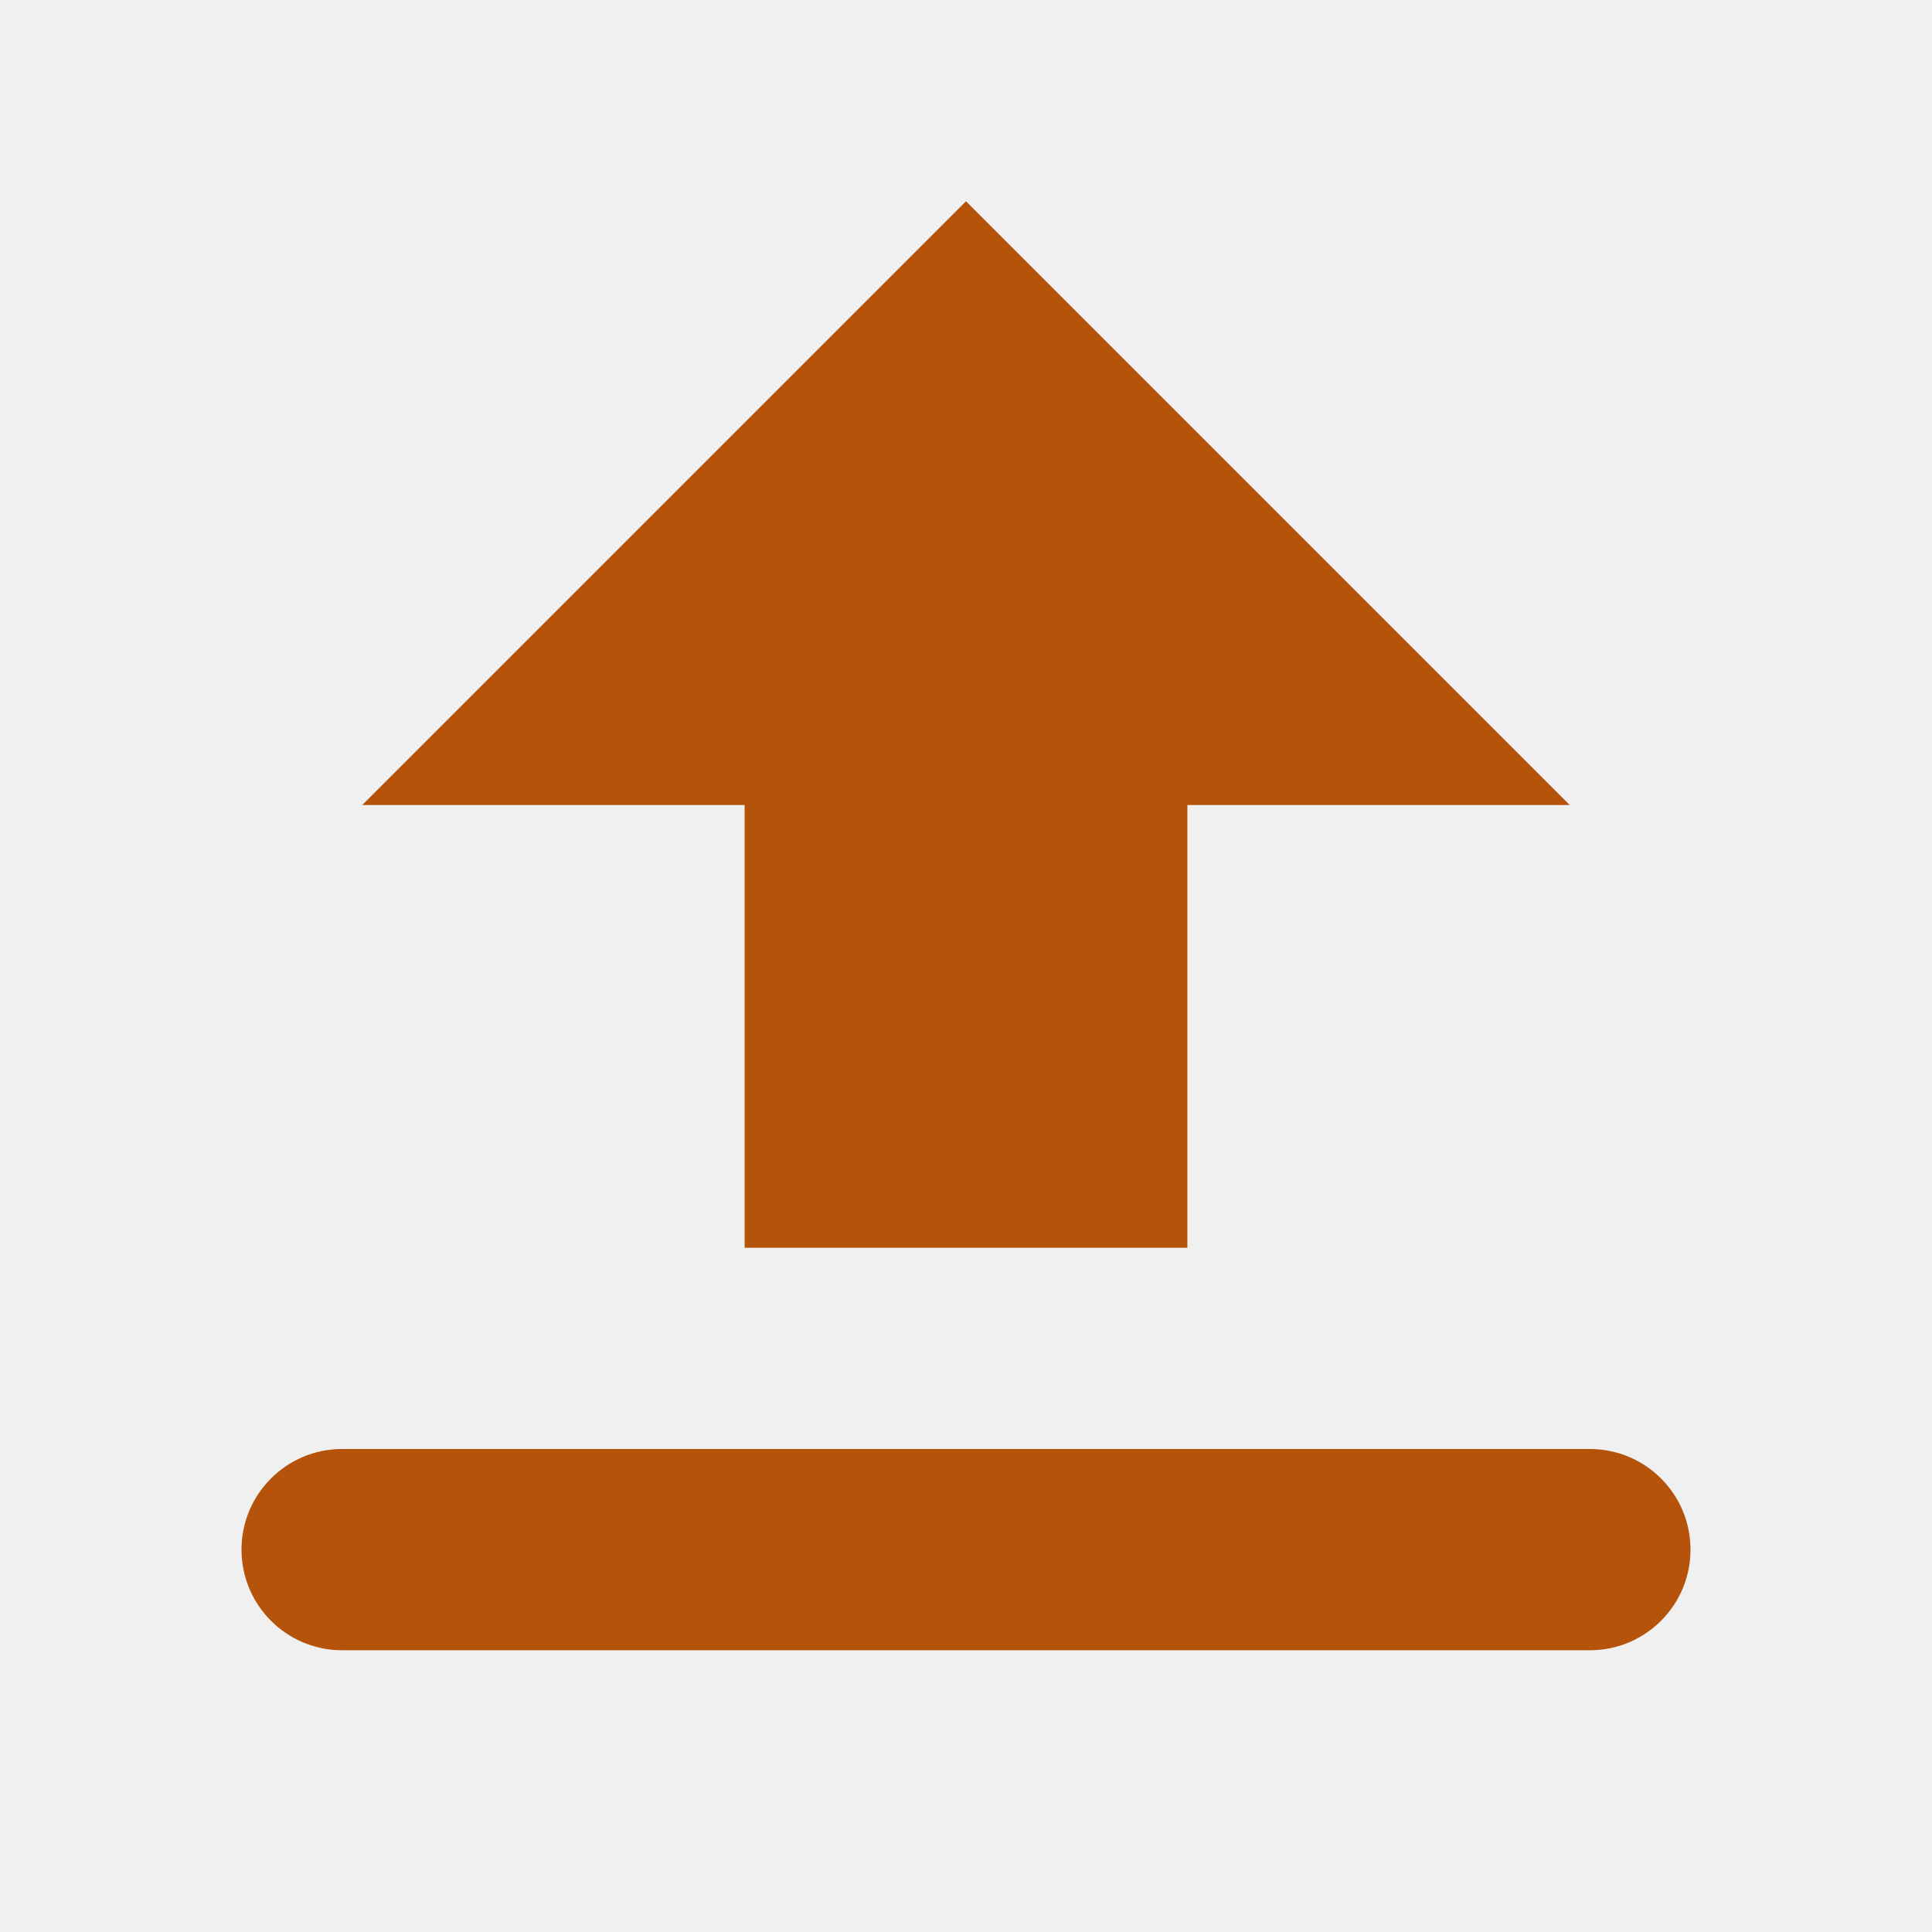
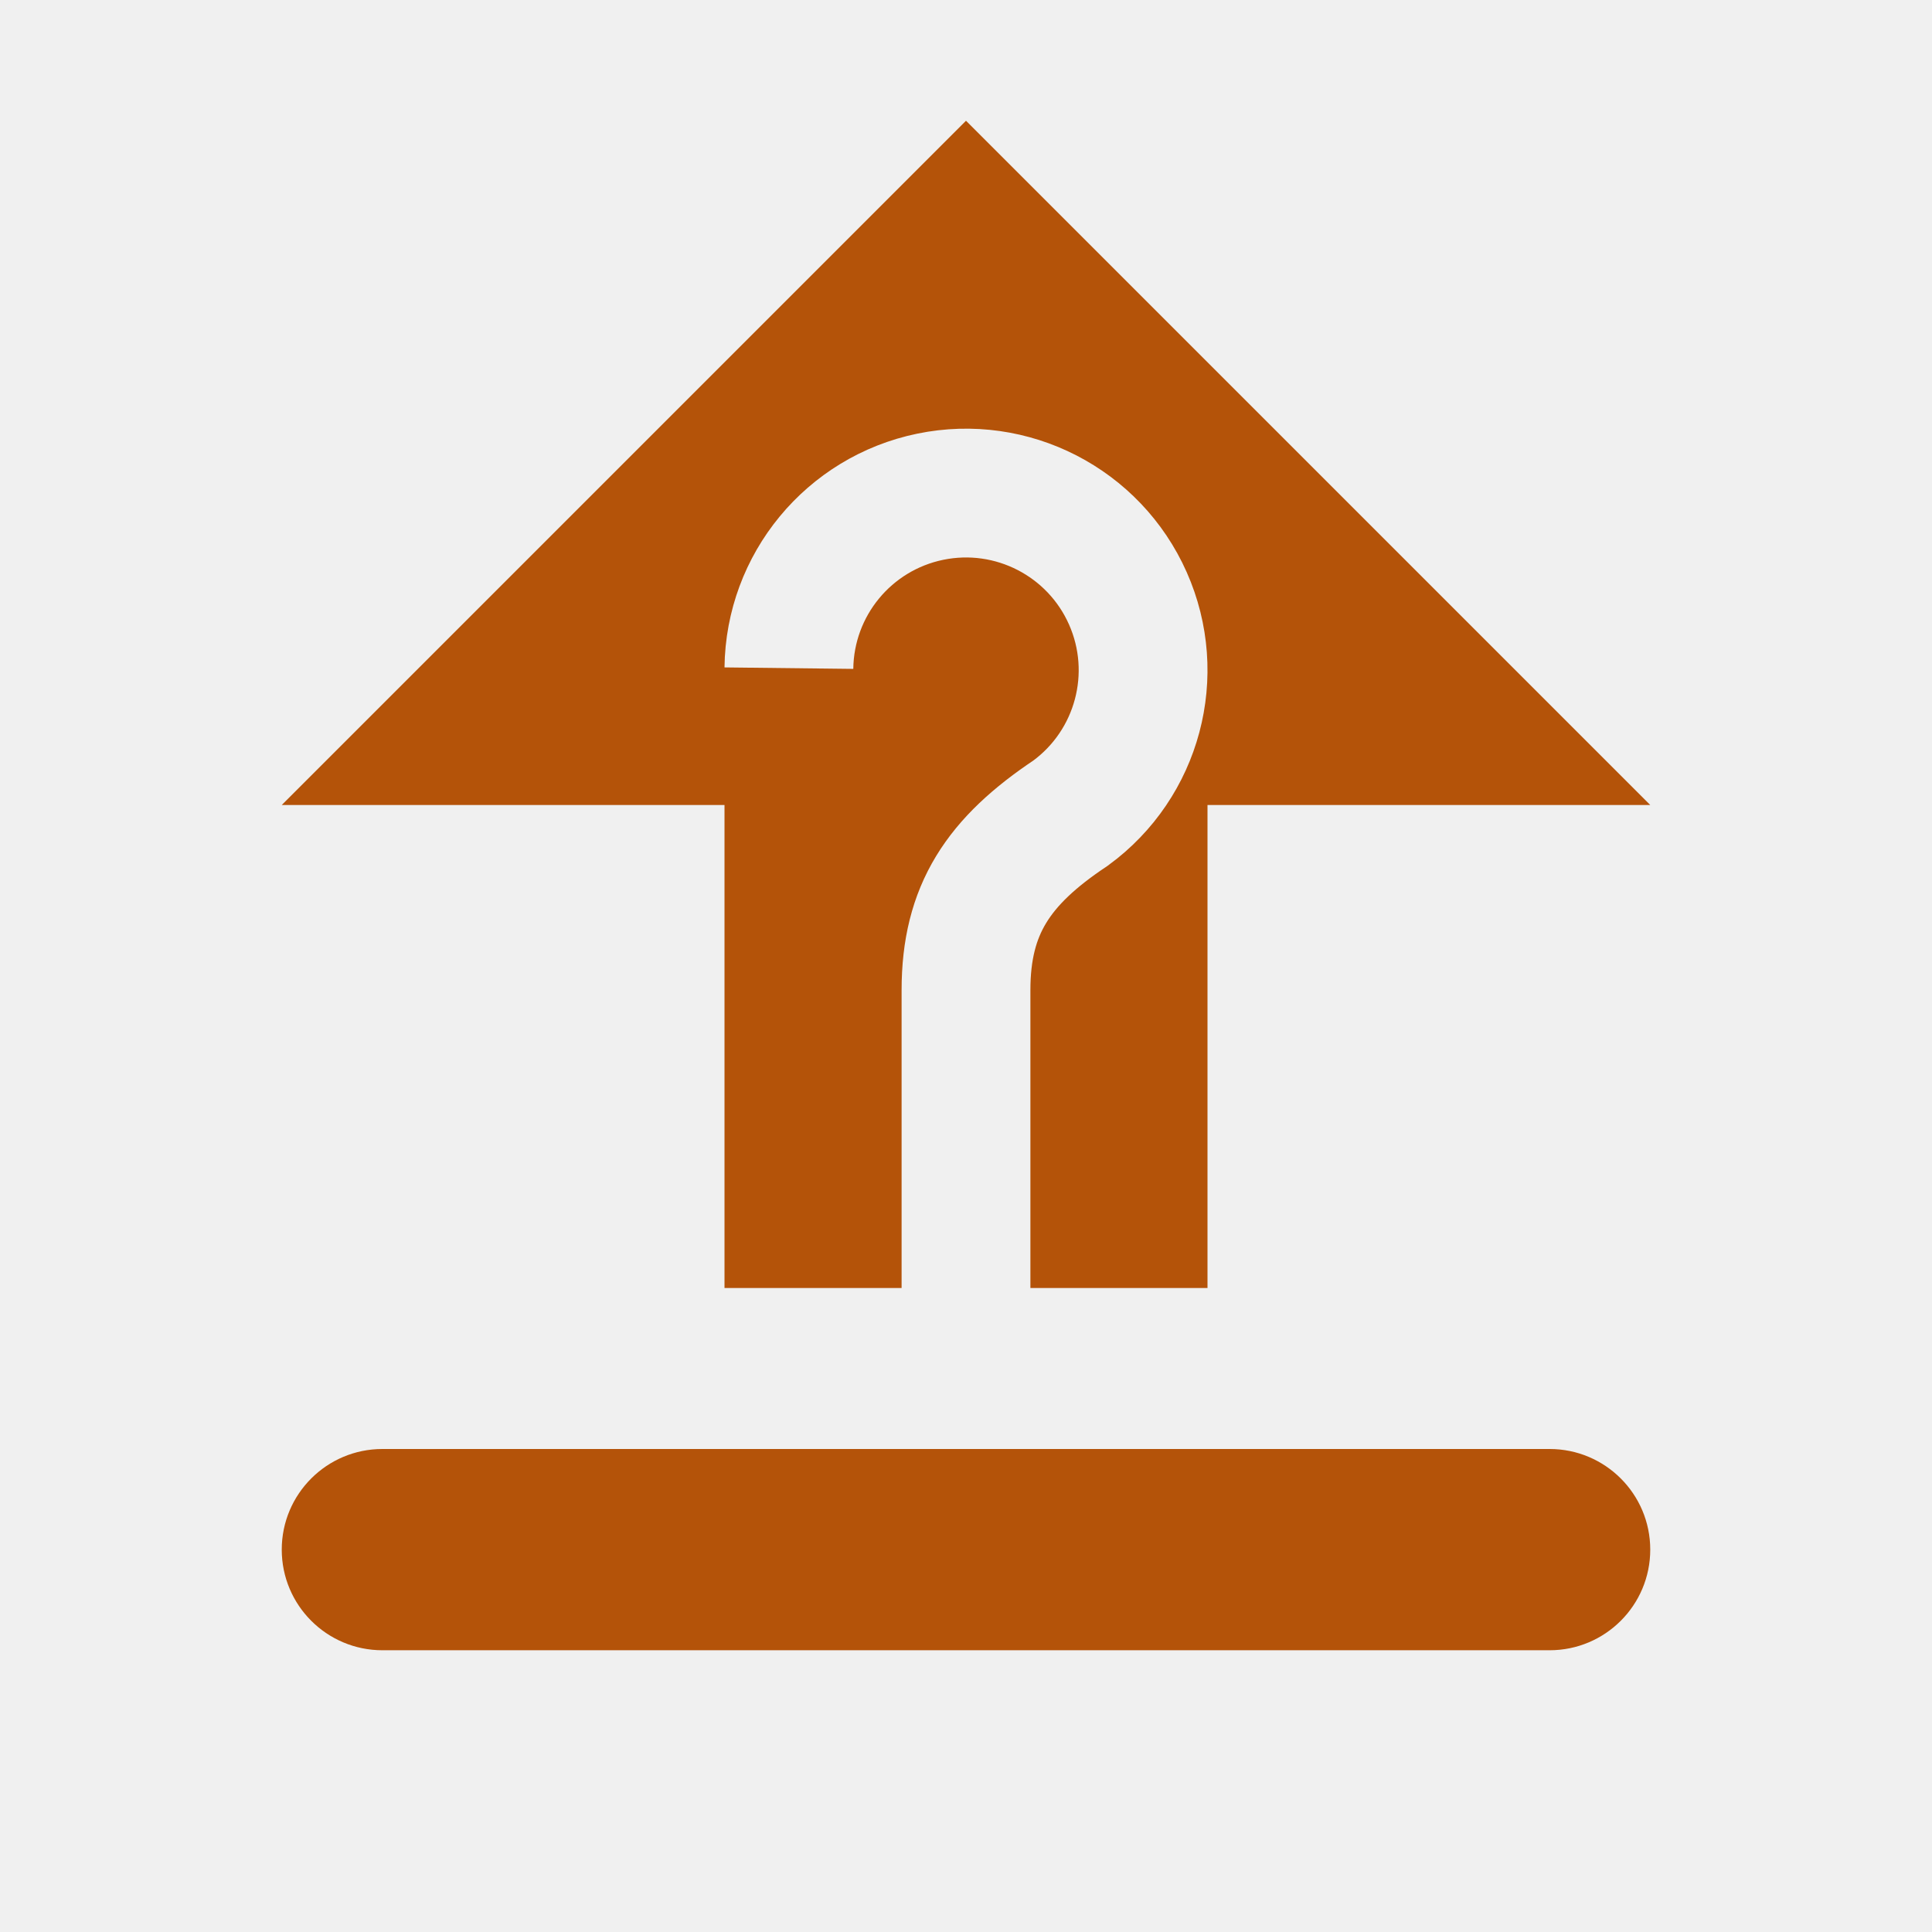
<svg xmlns="http://www.w3.org/2000/svg" viewBox="0 0 24 24" width="24" height="24" role="img" aria-label="canibump">
-   <path fill="#b45309" fill-rule="evenodd" d="M12 2.5 L19.5 10 H14.75 V15.5 H9.25 V10 H4.5 Z M4.25 18 H19.75 a1.25 1.25 0 0 1 0 2.5 H4.25 a1.25 1.25 0 0 1 0 -2.5 Z" />
+   <mask id="question">
+     <rect width="24" height="24" fill="#fff" />
+     <path fill="none" stroke="#000" stroke-width="1.6" d="M9.8 8.3 A2.2 2.2 0 1 1 13.3 10.1 C12.4 10.7 12 11.3 12 12.3 V16.5" />
+   </mask>
+   <path fill="#b45309" mask="url(#question)" d="M12 1.5 L20.5 10 H15 V16 H9 V10 H3.5 Z" />
+   <rect fill="#b45309" x="3.5" y="18" width="17" height="2.5" rx="1.25" />
</svg>
